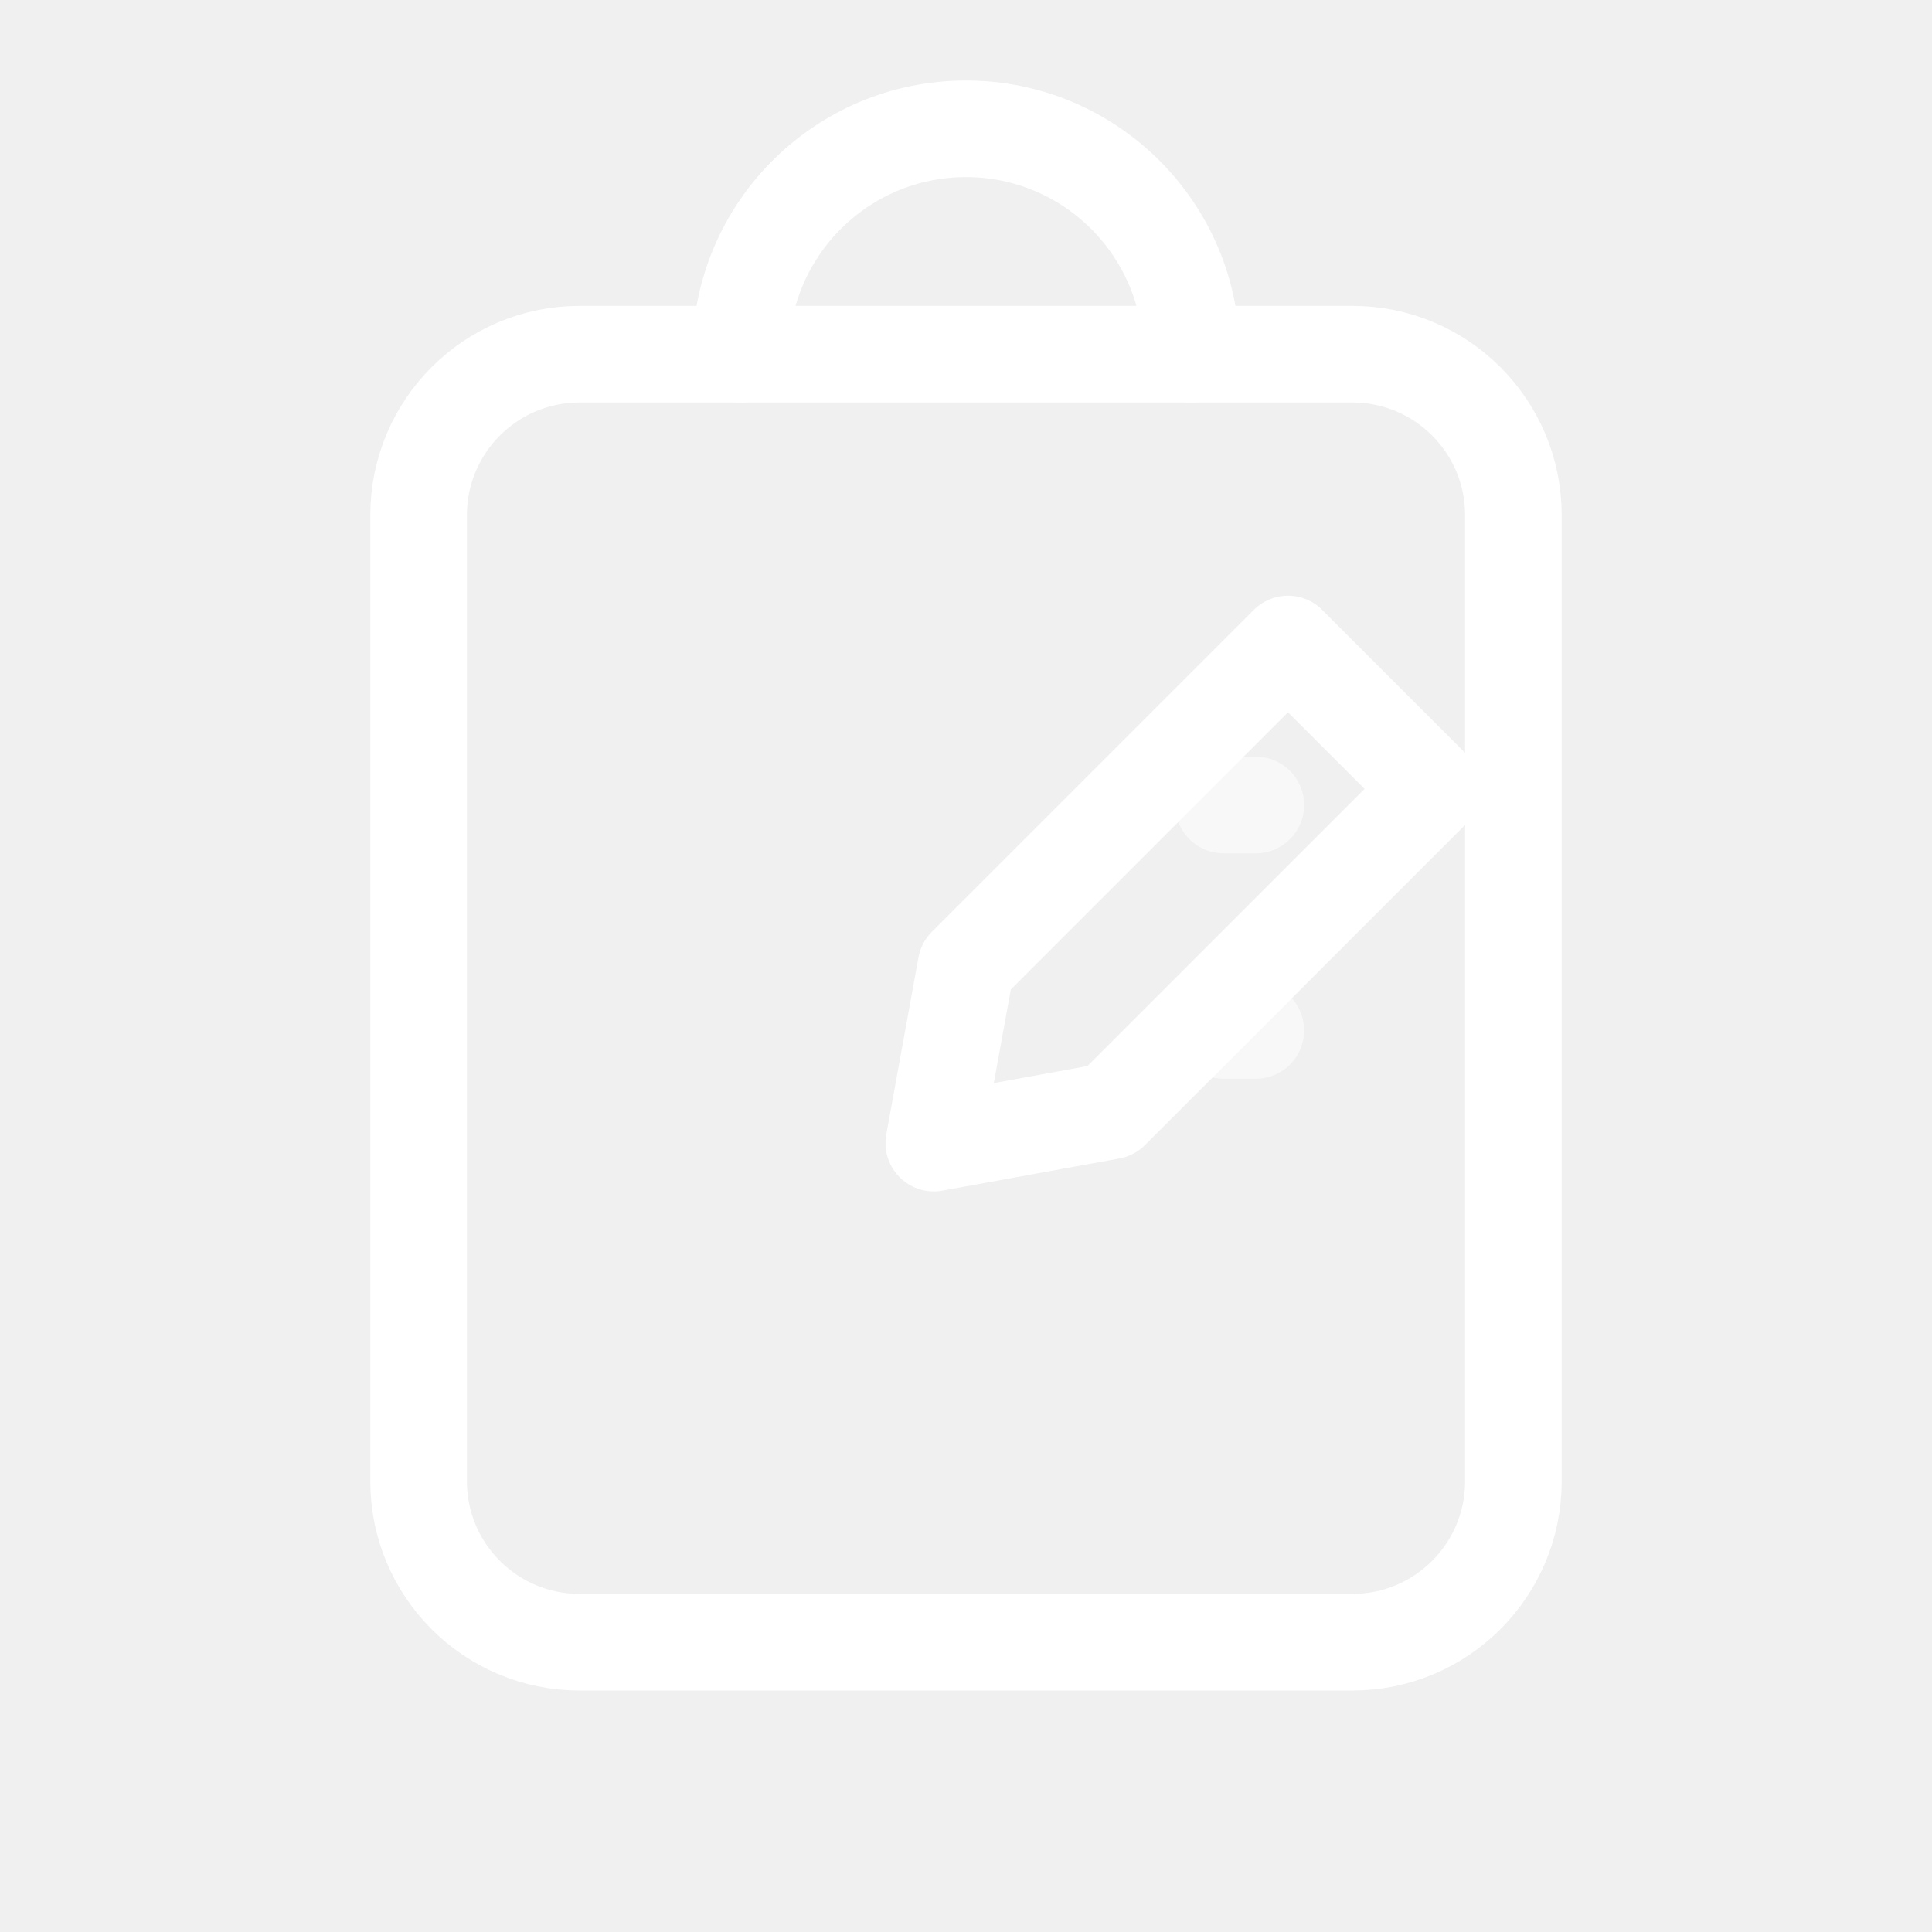
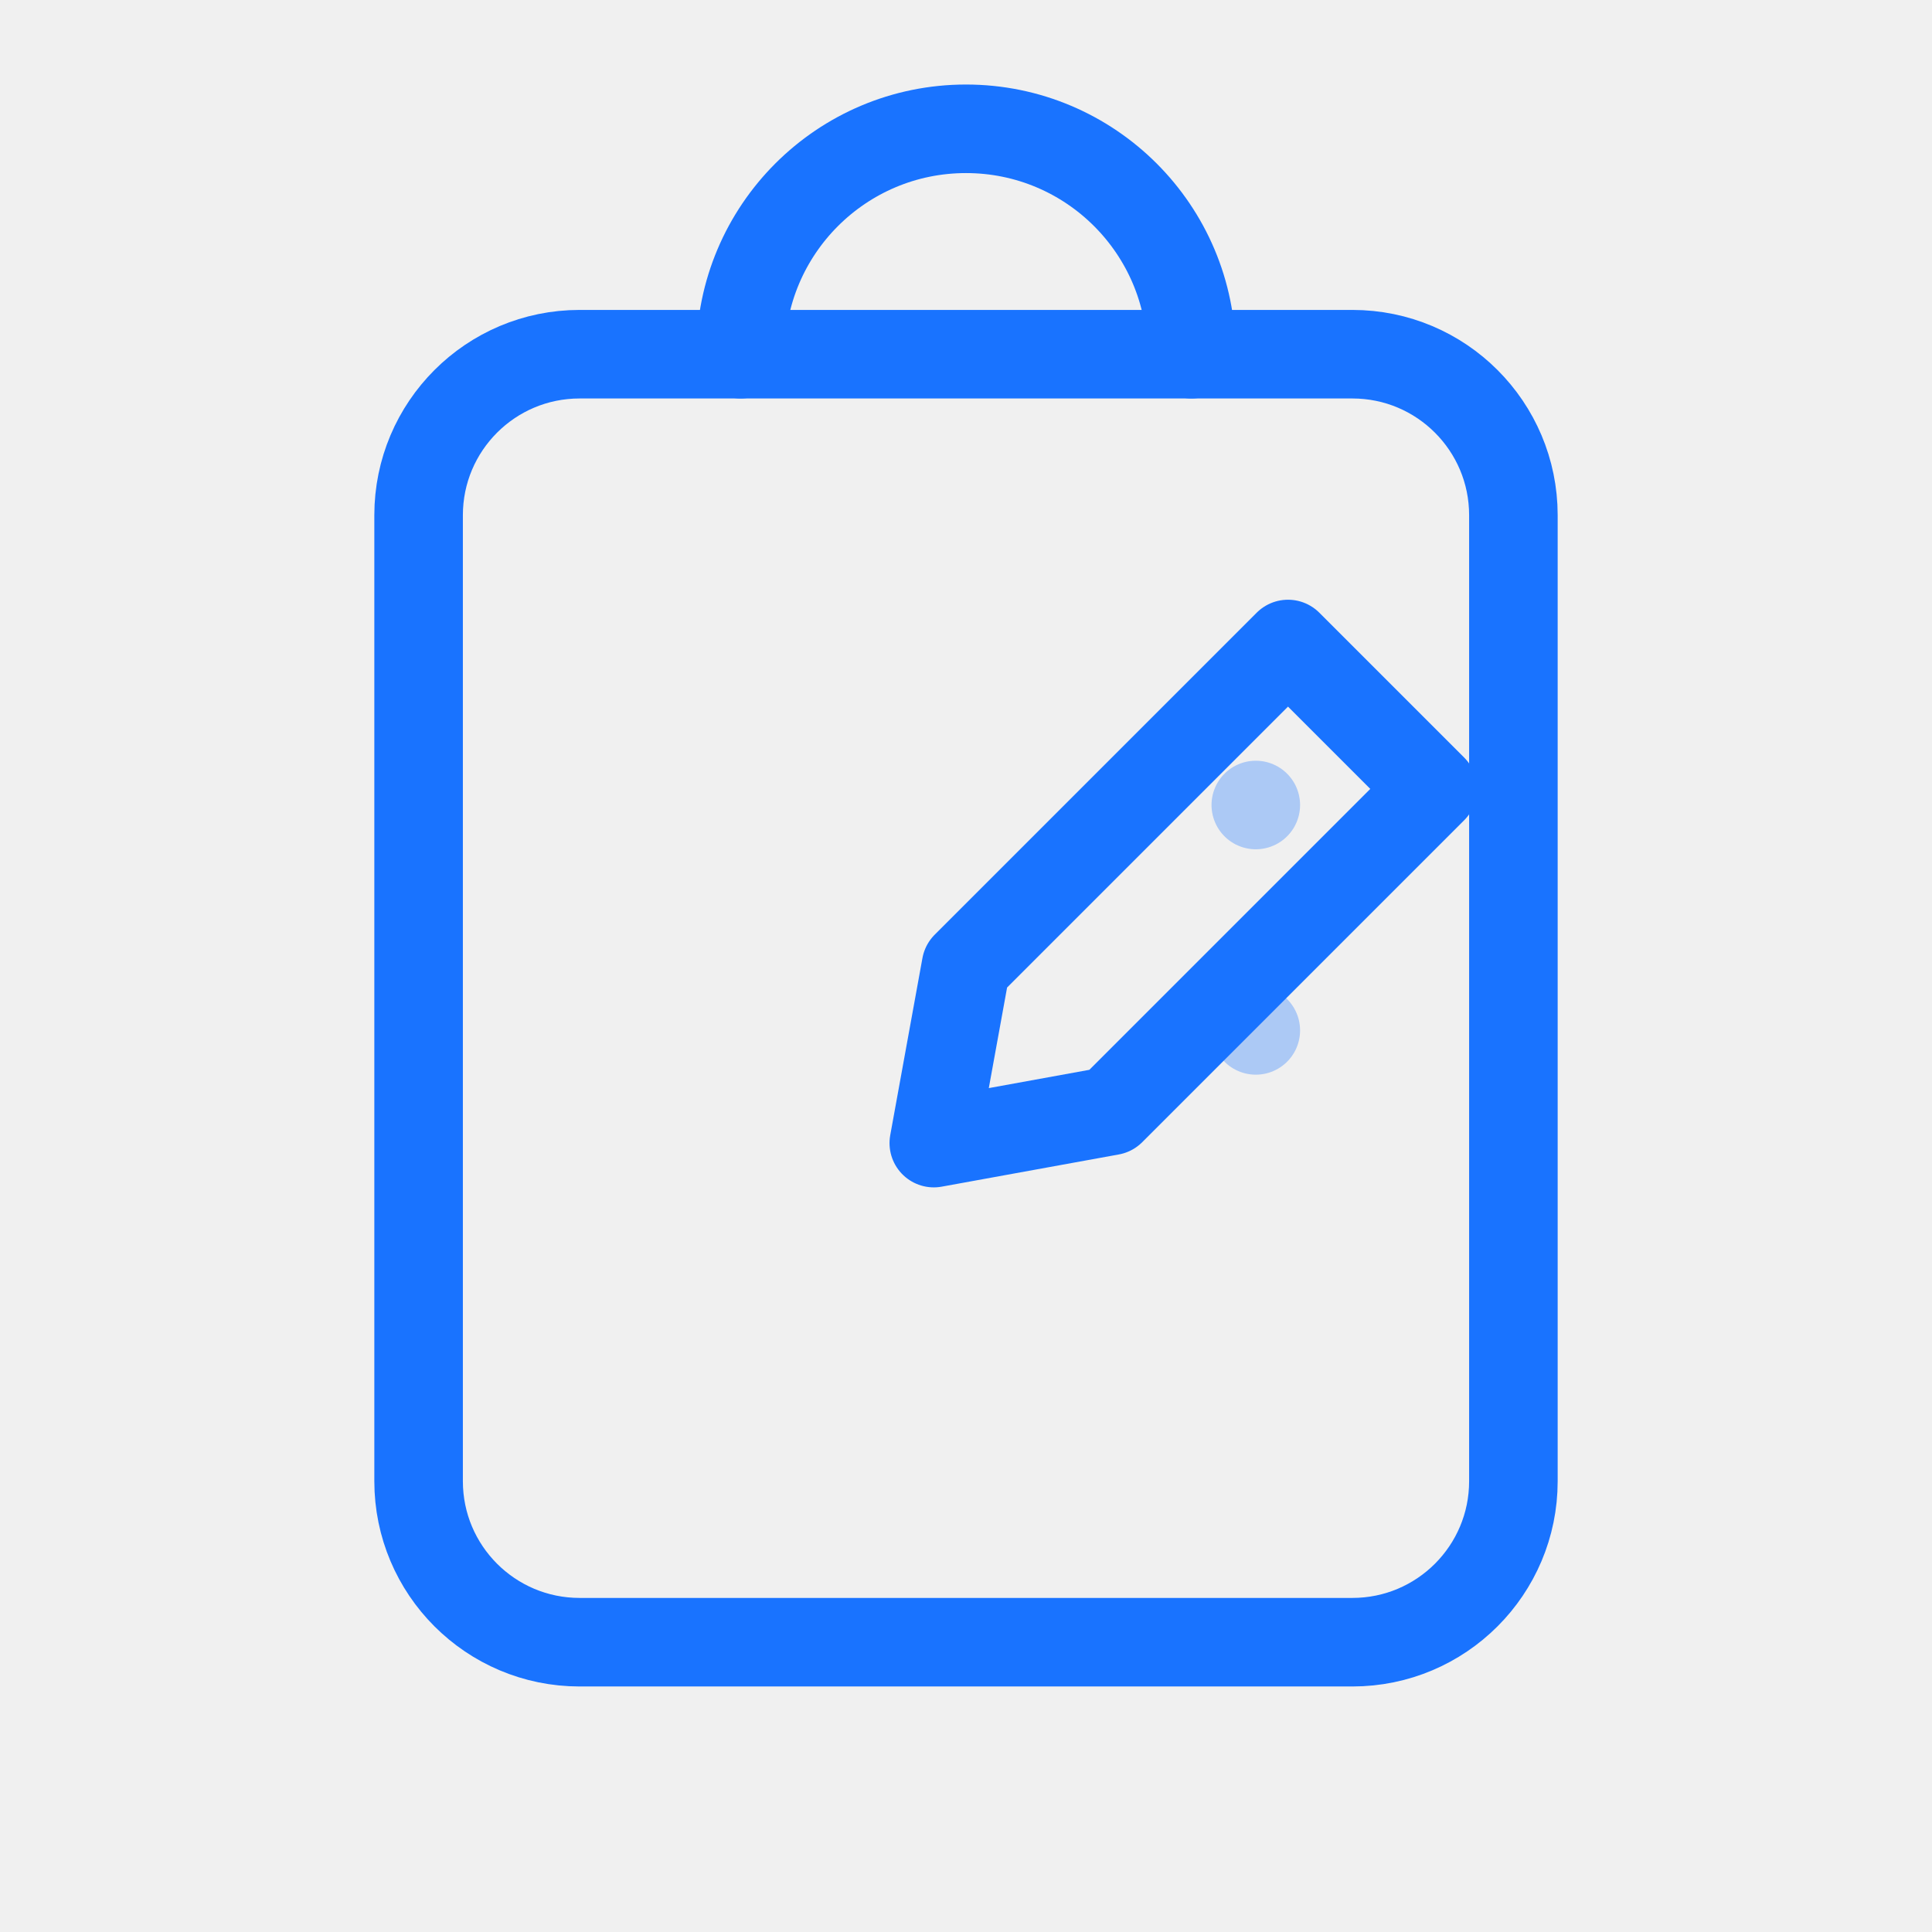
<svg xmlns="http://www.w3.org/2000/svg" viewBox="0 0 120 120" role="img" aria-label="คุณหมอกำลังสรุปแผนการรักษา">
  <style>
-   .s{fill:none;stroke:#fff;stroke-width:6;stroke-linecap:round;stroke-linejoin:round}
-   .f{fill:#fff}
-   .dim{opacity:.55}
+   .s{fill:none;stroke:#1973FF;stroke-width:5.5;stroke-linecap:round;stroke-linejoin:round}
+   .f{fill:#1973FF}
+   .dim{opacity:.32}
  @media (prefers-reduced-motion:reduce){*{animation:none!important}}
-   .ln{stroke-dasharray:34;stroke-dashoffset:34;animation:write 3s ease-in-out infinite}
-   .ln2{animation-delay:.5s}.ln3{animation-delay:1s}
-   @keyframes write{0%{stroke-dashoffset:34}30%,70%{stroke-dashoffset:0}100%{stroke-dashoffset:0;opacity:.4}}
-   .pen{animation:glide 3s ease-in-out infinite}
-   @keyframes glide{0%{transform:translateY(0)}30%{transform:translateY(12px)}60%,100%{transform:translateY(24px)}}
+   .ln{stroke-dasharray:36;stroke-dashoffset:36;animation:write 3.6s ease-in-out infinite}
+   .ln2{animation-delay:.6s}.ln3{animation-delay:1.2s}
+   @keyframes write{0%{stroke-dashoffset:36}32%,72%{stroke-dashoffset:0}100%{stroke-dashoffset:0;opacity:.35}}
+   .pen{animation:glide 3.6s ease-in-out infinite}
+   @keyframes glide{0%{transform:translateY(0)}32%{transform:translateY(13px)}64%,100%{transform:translateY(26px)}}
</style>
  <rect class="s" x="26" y="22" width="68" height="80" rx="10" />
  <path class="s" d="M46 22a14 14 0 0 1 28 0" />
  <g class="s dim" stroke-width="5">
    <path class="ln" d="M42 50h36" />
    <path class="ln ln2" d="M42 64h36" />
    <path class="ln ln3" d="M42 78h24" />
  </g>
  <g class="pen">
    <path class="s" d="M80 40l9 9-20 20-11 2 2-11z" />
  </g>
</svg>
